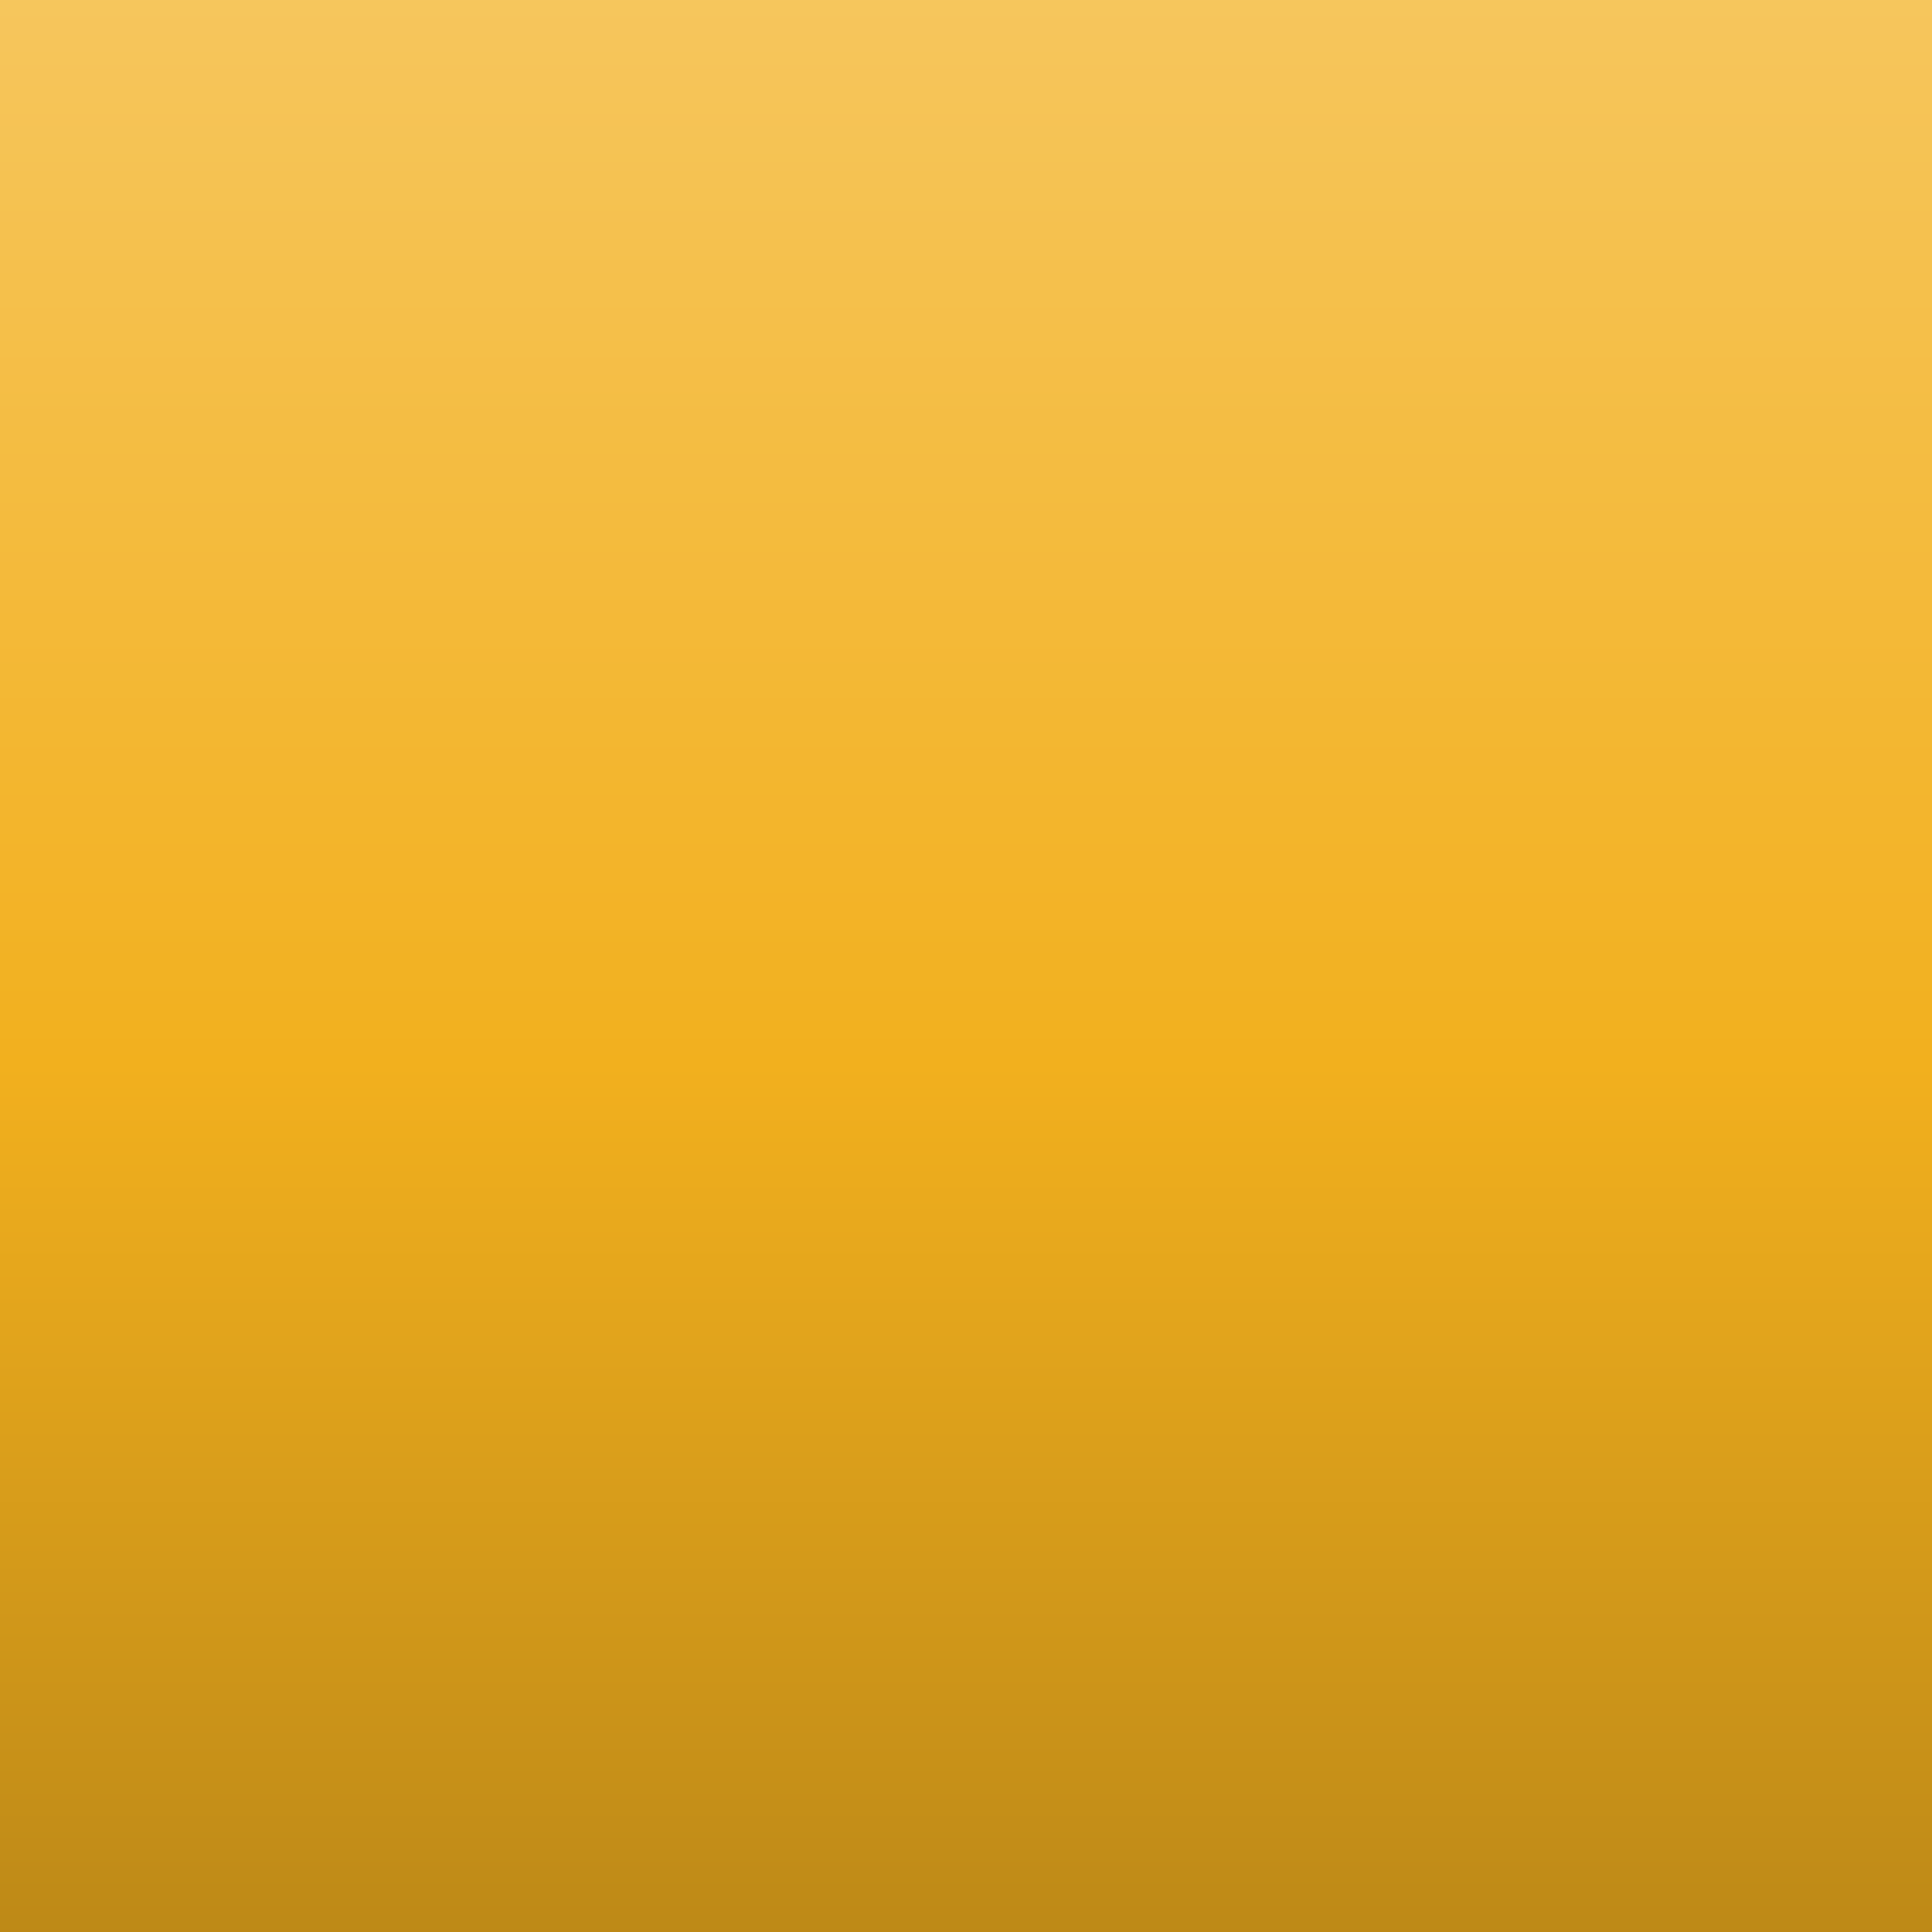
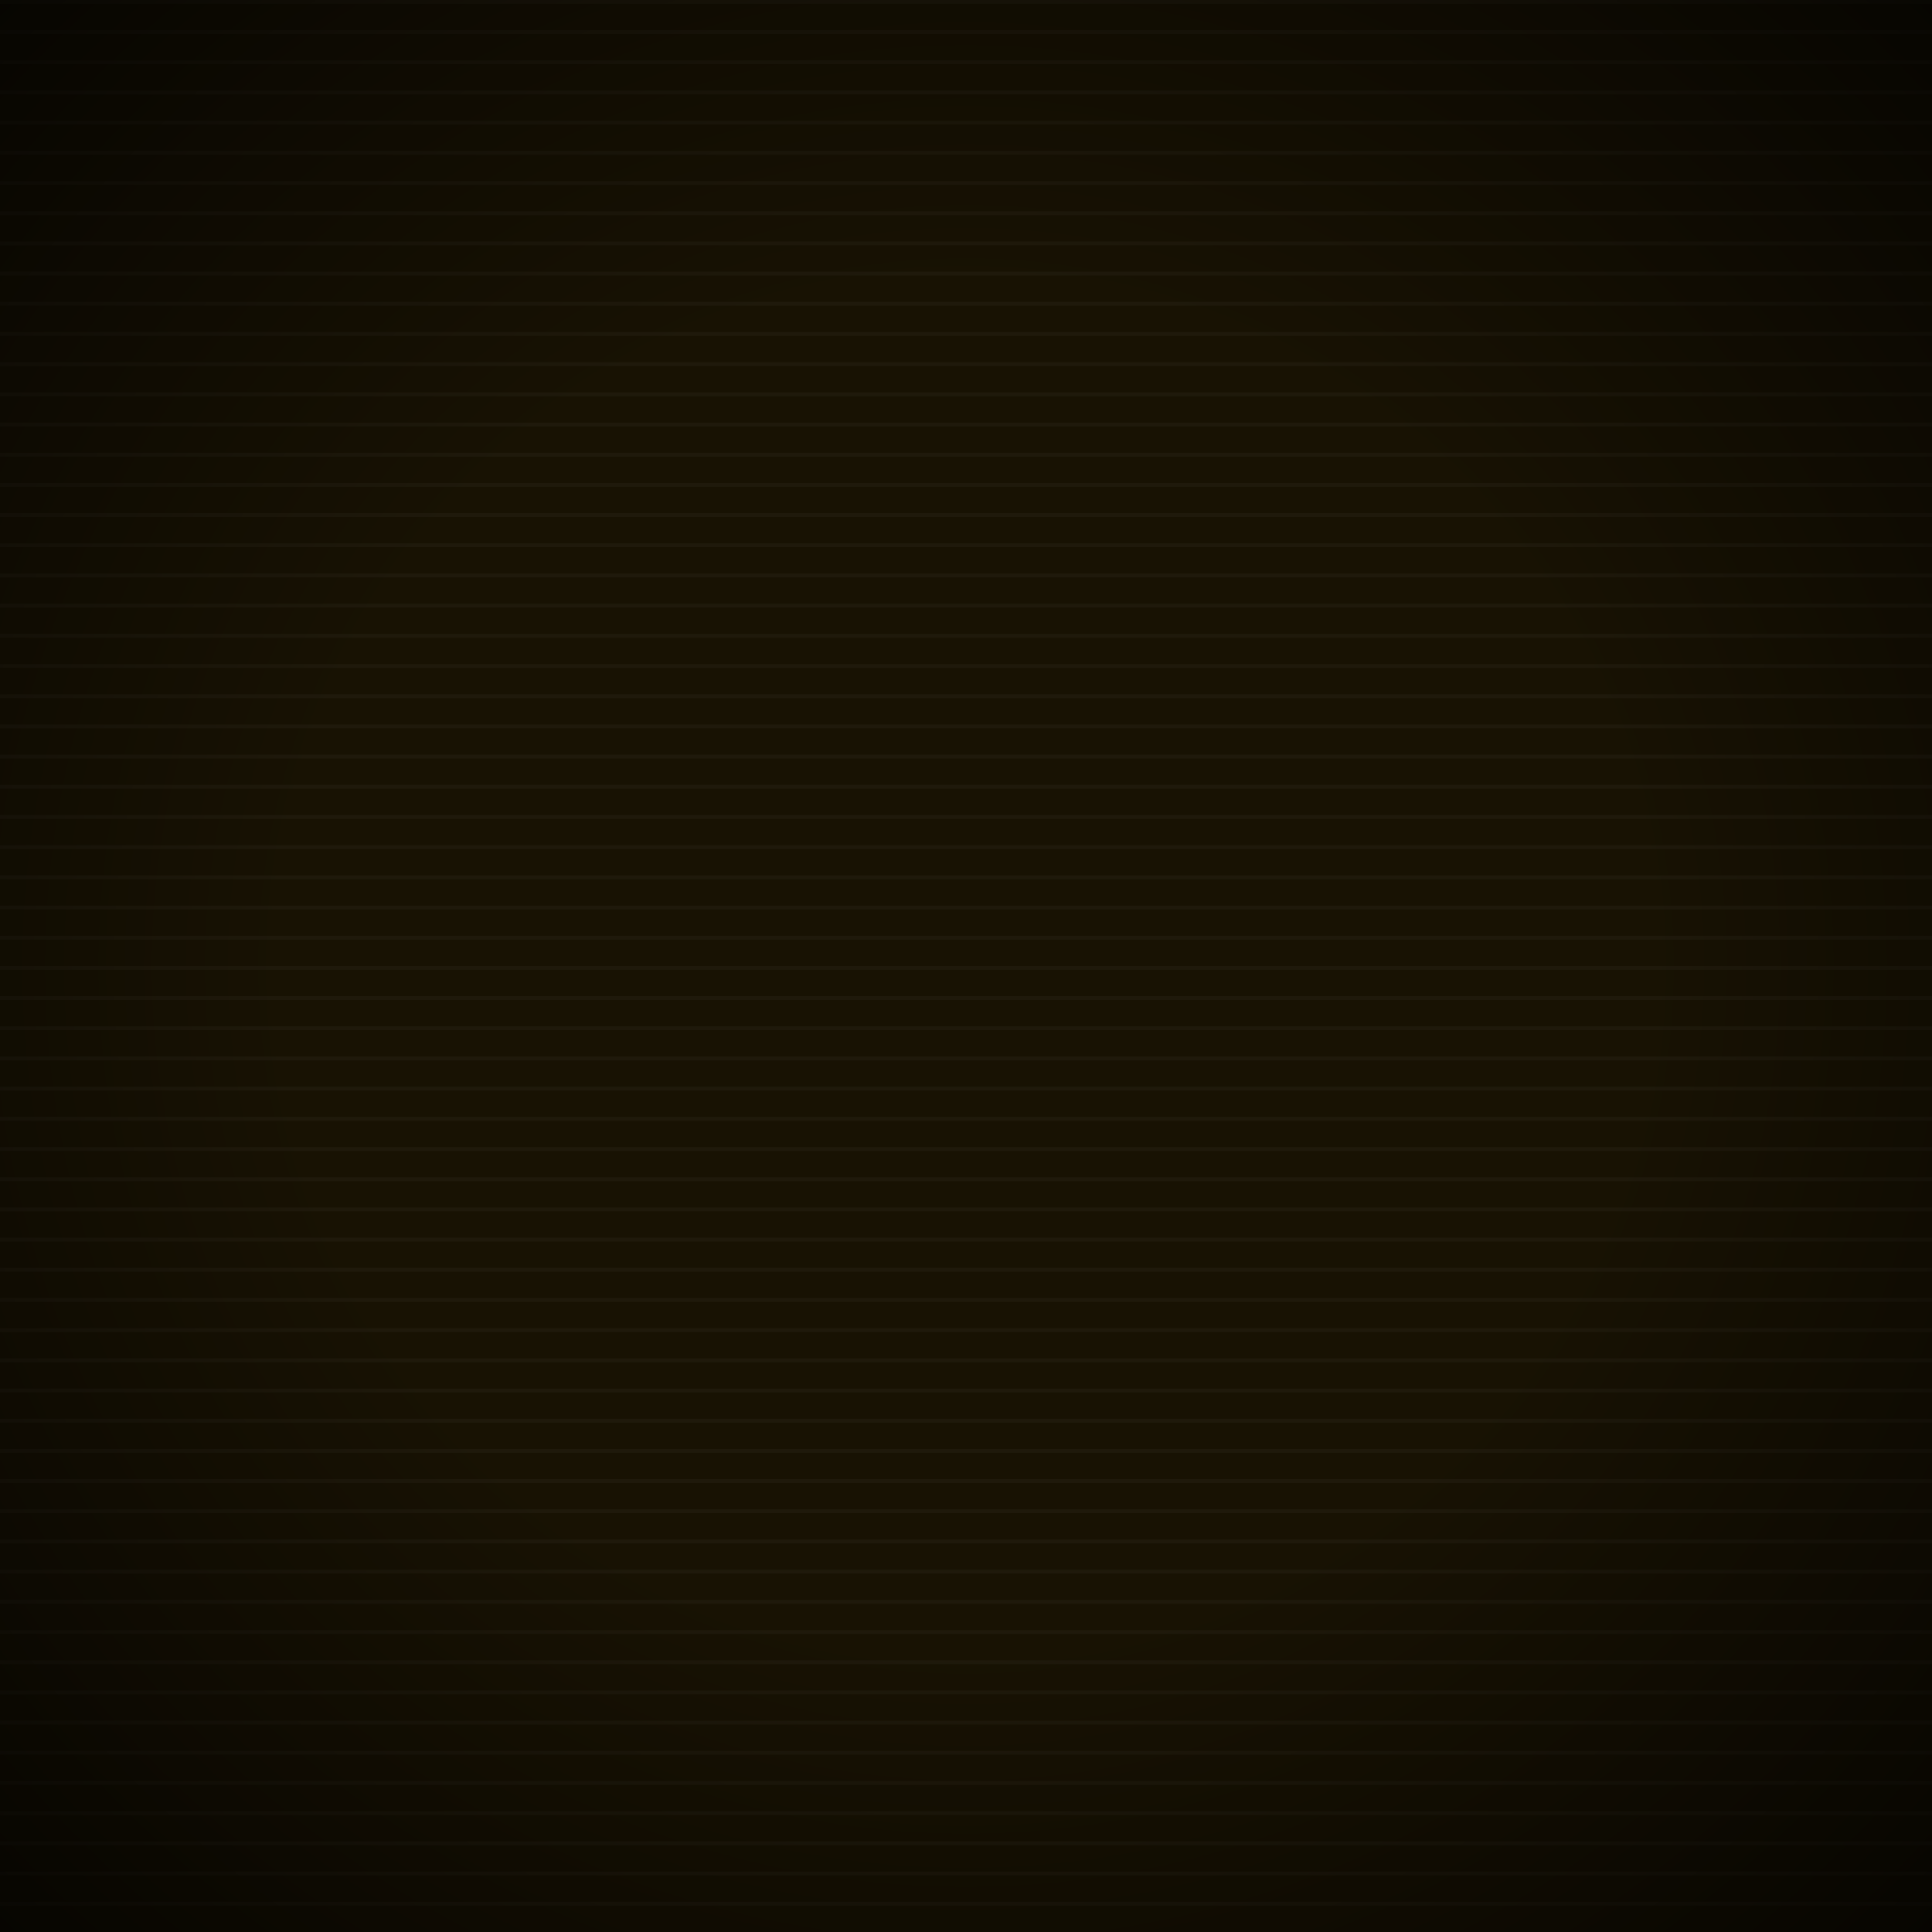
<svg xmlns="http://www.w3.org/2000/svg" width="1024" height="1024" viewBox="0 0 1024 1024">
  <defs>
-     <linearGradient id="bg" x1="0" y1="0" x2="0" y2="1">
-       <stop offset="0" stop-color="#F6C65D" />
-       <stop offset="0.55" stop-color="#F2B01E" />
-       <stop offset="1" stop-color="#BD8917" />
-     </linearGradient>
+     <radialGradient id="vg" gradientUnits="userSpaceOnUse" cx="512" cy="512" r="720">
+       <stop offset=".5" stop-color="#000" stop-opacity="0" />
+       <stop offset="1" stop-color="#000" stop-opacity="0.7" />
+     </radialGradient>
  </defs>
-   <rect width="1024" height="1024" fill="url(#bg)" />
+   <rect width="1024" height="1024" fill="#181203" />
+   <rect x="0" y="0" width="1024" height="2" fill="#FFFFFF" opacity="0.035" />
+   <rect x="0" y="16" width="1024" height="2" fill="#FFFFFF" opacity="0.035" />
+   <rect x="0" y="32" width="1024" height="2" fill="#FFFFFF" opacity="0.035" />
+   <rect x="0" y="48" width="1024" height="2" fill="#FFFFFF" opacity="0.035" />
+   <rect x="0" y="64" width="1024" height="2" fill="#FFFFFF" opacity="0.035" />
+   <rect x="0" y="80" width="1024" height="2" fill="#FFFFFF" opacity="0.035" />
+   <rect x="0" y="96" width="1024" height="2" fill="#FFFFFF" opacity="0.035" />
+   <rect x="0" y="112" width="1024" height="2" fill="#FFFFFF" opacity="0.035" />
+   <rect x="0" y="128" width="1024" height="2" fill="#FFFFFF" opacity="0.035" />
+   <rect x="0" y="144" width="1024" height="2" fill="#FFFFFF" opacity="0.035" />
+   <rect x="0" y="160" width="1024" height="2" fill="#FFFFFF" opacity="0.035" />
+   <rect x="0" y="176" width="1024" height="2" fill="#FFFFFF" opacity="0.035" />
+   <rect x="0" y="192" width="1024" height="2" fill="#FFFFFF" opacity="0.035" />
+   <rect x="0" y="208" width="1024" height="2" fill="#FFFFFF" opacity="0.035" />
+   <rect x="0" y="224" width="1024" height="2" fill="#FFFFFF" opacity="0.035" />
+   <rect x="0" y="240" width="1024" height="2" fill="#FFFFFF" opacity="0.035" />
+   <rect x="0" y="256" width="1024" height="2" fill="#FFFFFF" opacity="0.035" />
+   <rect x="0" y="272" width="1024" height="2" fill="#FFFFFF" opacity="0.035" />
+   <rect x="0" y="288" width="1024" height="2" fill="#FFFFFF" opacity="0.035" />
+   <rect x="0" y="304" width="1024" height="2" fill="#FFFFFF" opacity="0.035" />
+   <rect x="0" y="320" width="1024" height="2" fill="#FFFFFF" opacity="0.035" />
+   <rect x="0" y="336" width="1024" height="2" fill="#FFFFFF" opacity="0.035" />
+   <rect x="0" y="352" width="1024" height="2" fill="#FFFFFF" opacity="0.035" />
+   <rect x="0" y="368" width="1024" height="2" fill="#FFFFFF" opacity="0.035" />
+   <rect x="0" y="384" width="1024" height="2" fill="#FFFFFF" opacity="0.035" />
+   <rect x="0" y="400" width="1024" height="2" fill="#FFFFFF" opacity="0.035" />
+   <rect x="0" y="416" width="1024" height="2" fill="#FFFFFF" opacity="0.035" />
+   <rect x="0" y="432" width="1024" height="2" fill="#FFFFFF" opacity="0.035" />
+   <rect x="0" y="448" width="1024" height="2" fill="#FFFFFF" opacity="0.035" />
+   <rect x="0" y="464" width="1024" height="2" fill="#FFFFFF" opacity="0.035" />
+   <rect x="0" y="480" width="1024" height="2" fill="#FFFFFF" opacity="0.035" />
+   <rect x="0" y="496" width="1024" height="2" fill="#FFFFFF" opacity="0.035" />
+   <rect x="0" y="512" width="1024" height="2" fill="#FFFFFF" opacity="0.035" />
+   <rect x="0" y="528" width="1024" height="2" fill="#FFFFFF" opacity="0.035" />
+   <rect x="0" y="544" width="1024" height="2" fill="#FFFFFF" opacity="0.035" />
+   <rect x="0" y="560" width="1024" height="2" fill="#FFFFFF" opacity="0.035" />
+   <rect x="0" y="576" width="1024" height="2" fill="#FFFFFF" opacity="0.035" />
+   <rect x="0" y="592" width="1024" height="2" fill="#FFFFFF" opacity="0.035" />
+   <rect x="0" y="608" width="1024" height="2" fill="#FFFFFF" opacity="0.035" />
+   <rect x="0" y="624" width="1024" height="2" fill="#FFFFFF" opacity="0.035" />
+   <rect x="0" y="640" width="1024" height="2" fill="#FFFFFF" opacity="0.035" />
+   <rect x="0" y="656" width="1024" height="2" fill="#FFFFFF" opacity="0.035" />
+   <rect x="0" y="672" width="1024" height="2" fill="#FFFFFF" opacity="0.035" />
+   <rect x="0" y="688" width="1024" height="2" fill="#FFFFFF" opacity="0.035" />
+   <rect x="0" y="704" width="1024" height="2" fill="#FFFFFF" opacity="0.035" />
+   <rect x="0" y="720" width="1024" height="2" fill="#FFFFFF" opacity="0.035" />
+   <rect x="0" y="736" width="1024" height="2" fill="#FFFFFF" opacity="0.035" />
+   <rect x="0" y="752" width="1024" height="2" fill="#FFFFFF" opacity="0.035" />
+   <rect x="0" y="768" width="1024" height="2" fill="#FFFFFF" opacity="0.035" />
+   <rect x="0" y="784" width="1024" height="2" fill="#FFFFFF" opacity="0.035" />
+   <rect x="0" y="800" width="1024" height="2" fill="#FFFFFF" opacity="0.035" />
+   <rect x="0" y="816" width="1024" height="2" fill="#FFFFFF" opacity="0.035" />
+   <rect x="0" y="832" width="1024" height="2" fill="#FFFFFF" opacity="0.035" />
+   <rect x="0" y="848" width="1024" height="2" fill="#FFFFFF" opacity="0.035" />
+   <rect x="0" y="864" width="1024" height="2" fill="#FFFFFF" opacity="0.035" />
+   <rect x="0" y="880" width="1024" height="2" fill="#FFFFFF" opacity="0.035" />
+   <rect x="0" y="896" width="1024" height="2" fill="#FFFFFF" opacity="0.035" />
+   <rect x="0" y="912" width="1024" height="2" fill="#FFFFFF" opacity="0.035" />
+   <rect x="0" y="928" width="1024" height="2" fill="#FFFFFF" opacity="0.035" />
+   <rect x="0" y="944" width="1024" height="2" fill="#FFFFFF" opacity="0.035" />
+   <rect x="0" y="960" width="1024" height="2" fill="#FFFFFF" opacity="0.035" />
+   <rect x="0" y="976" width="1024" height="2" fill="#FFFFFF" opacity="0.035" />
+   <rect x="0" y="992" width="1024" height="2" fill="#FFFFFF" opacity="0.035" />
+   <rect x="0" y="1008" width="1024" height="2" fill="#FFFFFF" opacity="0.035" />
+   <rect width="1024" height="1024" fill="url(#vg)" />
</svg>
